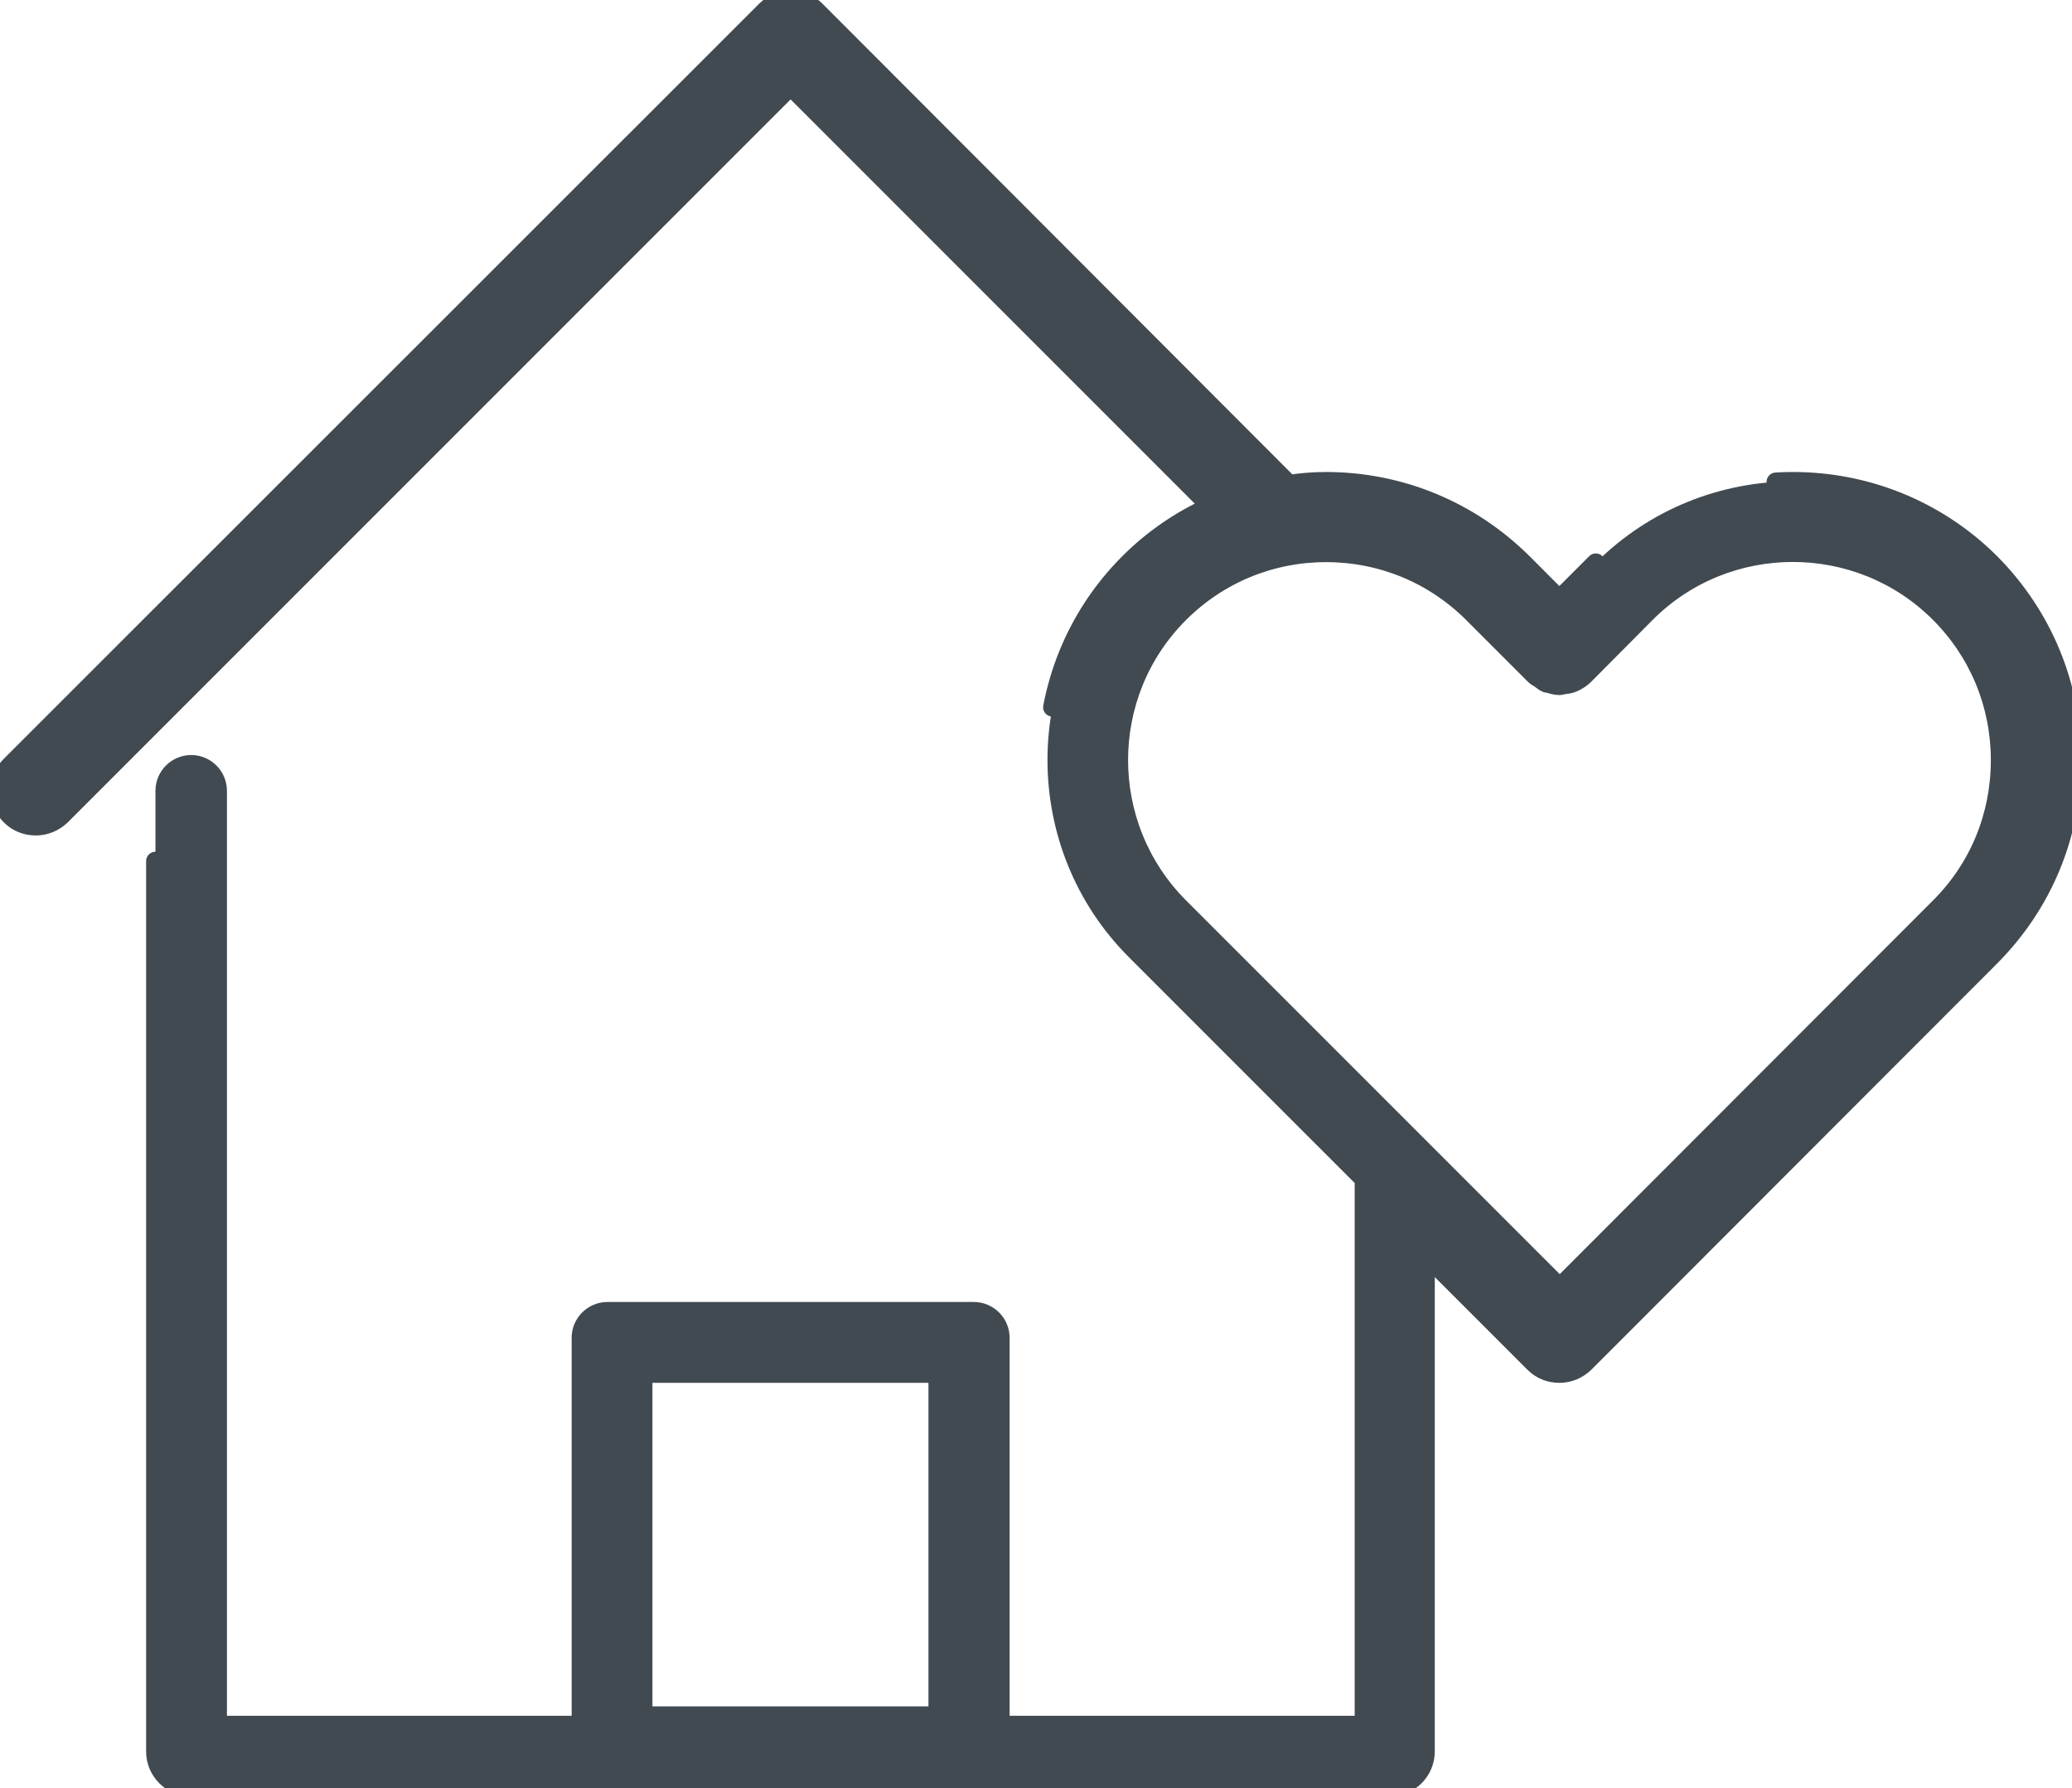
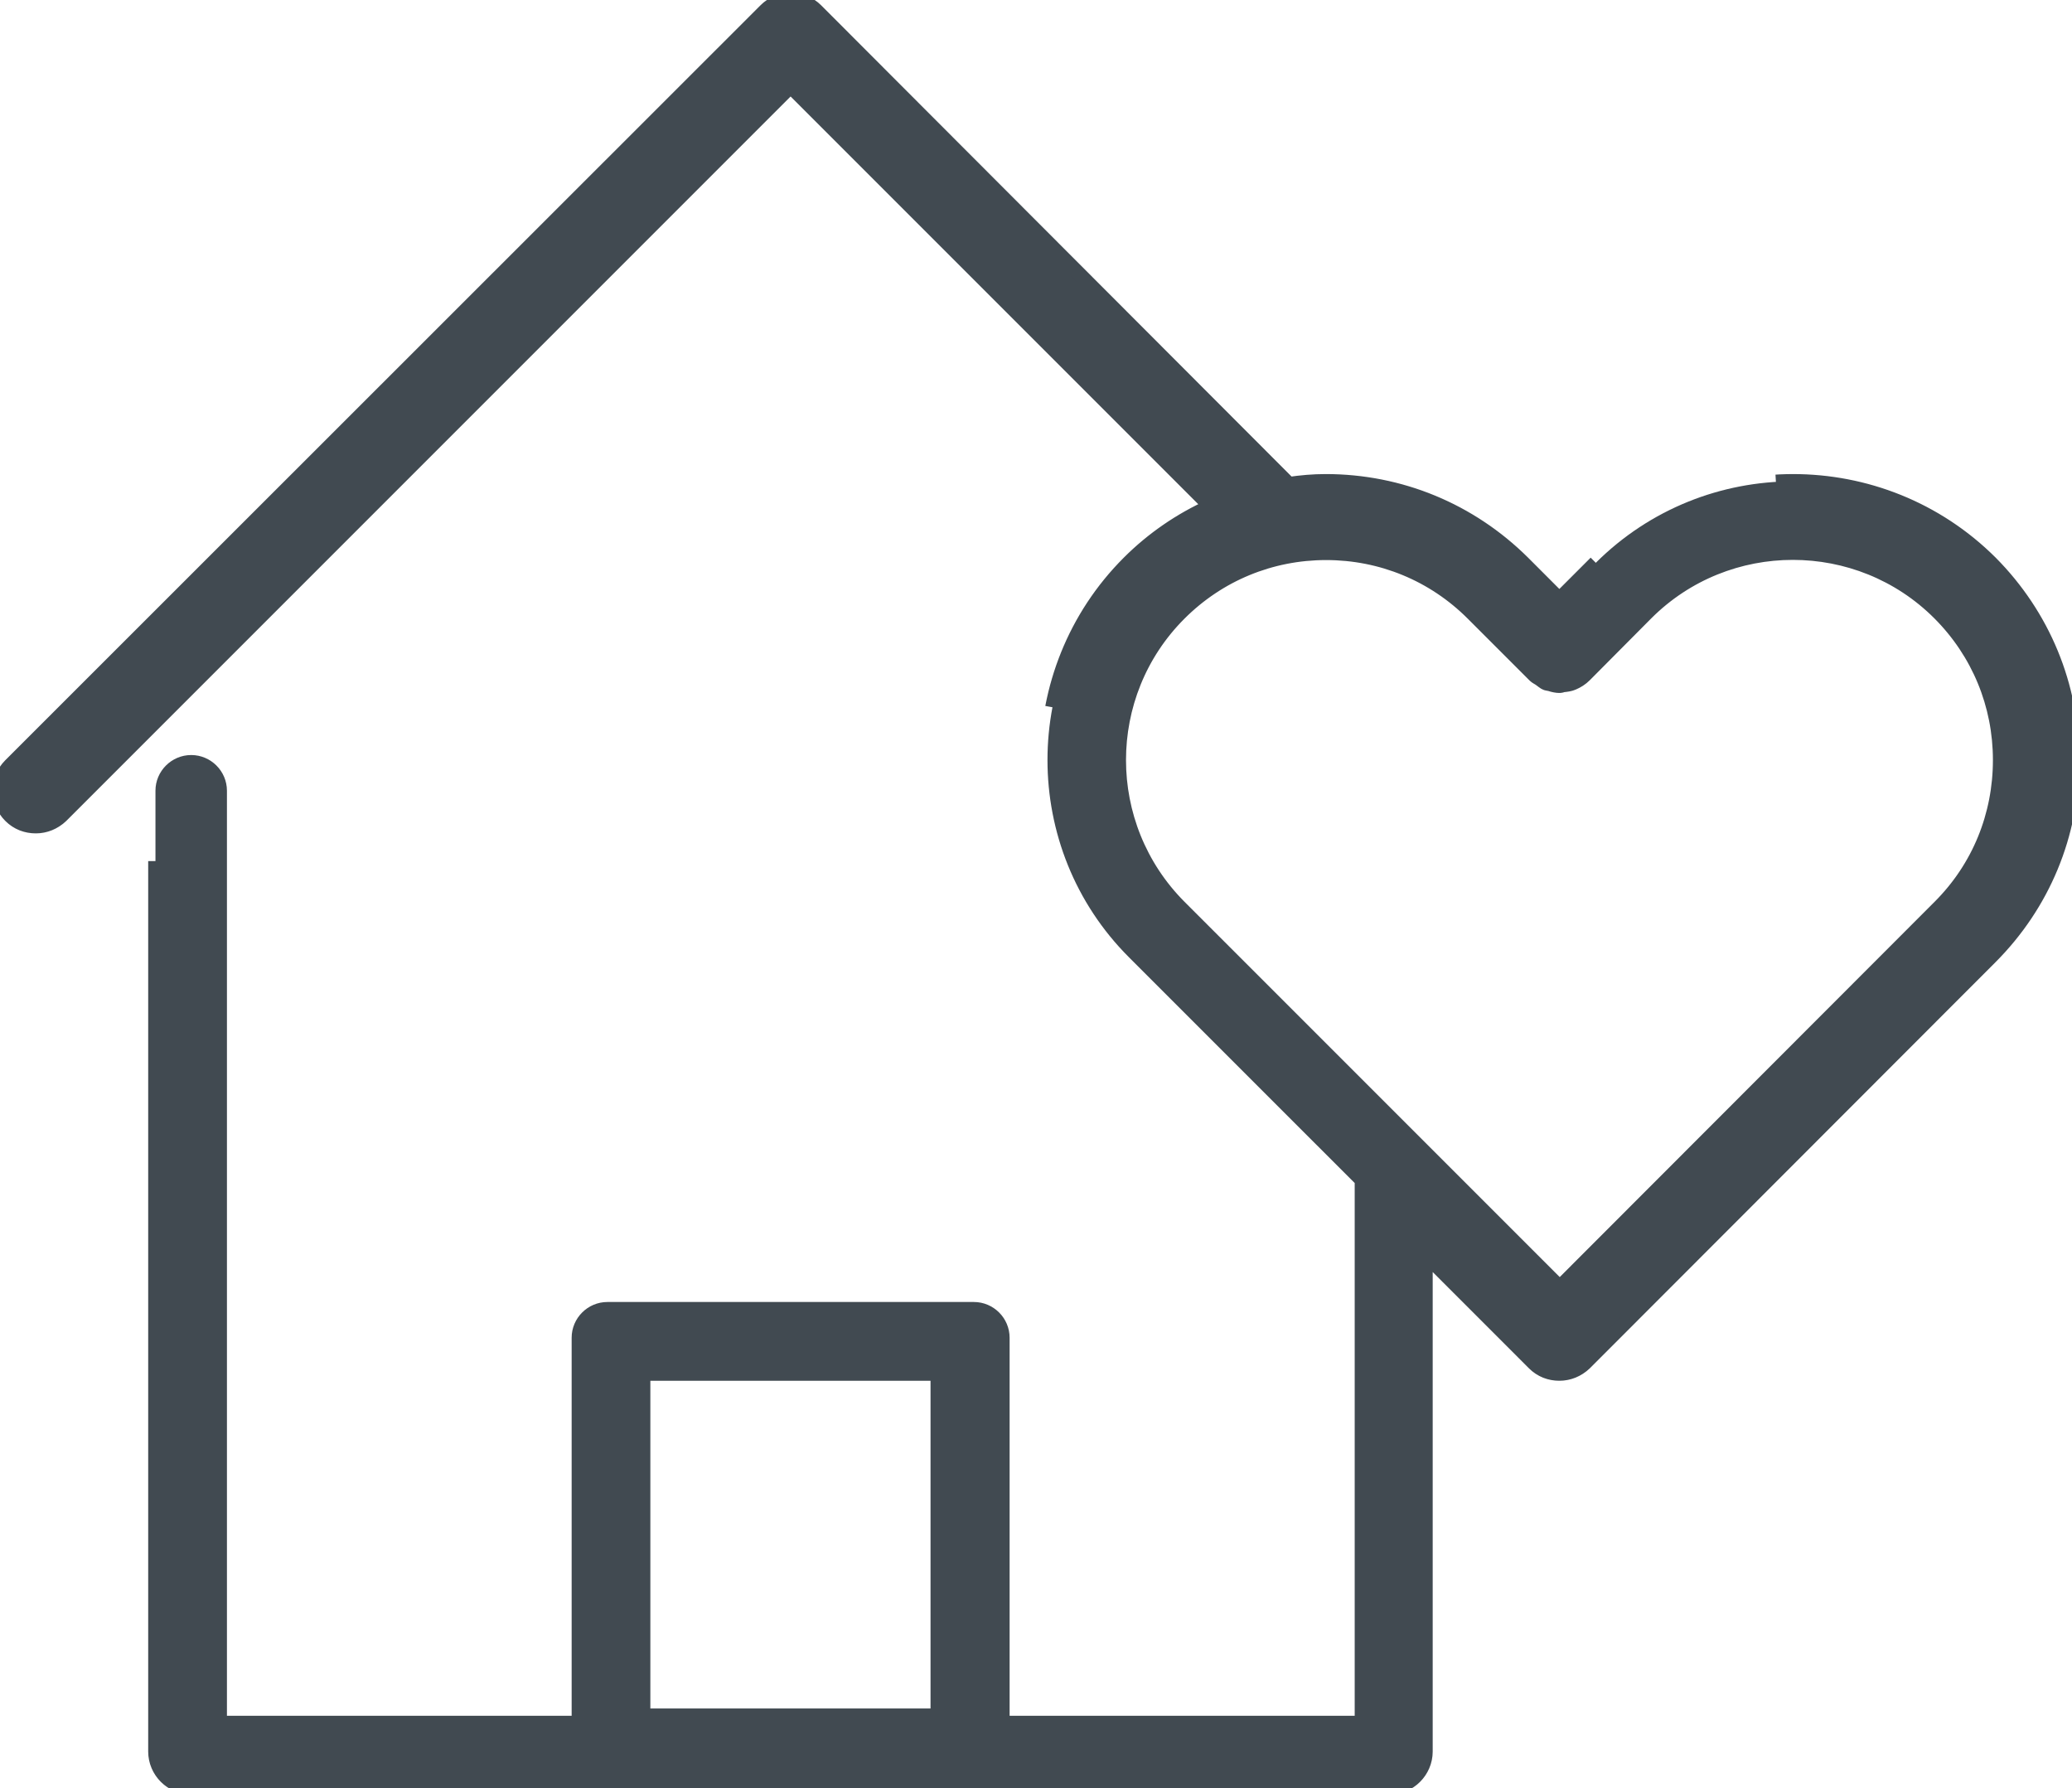
<svg xmlns="http://www.w3.org/2000/svg" preserveAspectRatio="none" overflow="visible" style="display: block;" width="49.86" height="43" viewBox="0 0 49.86 43" fill="none">
-   <style>.draw-line{stroke-dasharray:100;animation:draw 7s ease-in-out infinite;stroke-width:.45;stroke-linecap:round;stroke-linejoin:round}@keyframes draw{0%{stroke-dashoffset:100;fill-opacity:0;stroke-opacity:0}8%{stroke-opacity:1}48%{stroke-dashoffset:0;fill-opacity:0;stroke-opacity:1}62%,88%{stroke-dashoffset:0;fill-opacity:1;stroke-opacity:0}100%{stroke-dashoffset:0;fill-opacity:0;stroke-opacity:0}}@media(prefers-reduced-motion:reduce){.draw-line{animation:none;stroke:none}}</style>
+   <style>.draw-line{stroke-dasharray:100;animation:draw 2.8s ease-out infinite}@keyframes draw{0%{stroke-dashoffset:100;opacity:.6}28%,85%{stroke-dashoffset:0;opacity:1}100%{stroke-dashoffset:0;opacity:.6}}@media(prefers-reduced-motion:reduce){.draw-line{animation:none}}</style>
  <g id="Group">
-     <path id="Vector" d="M38.401 13.541L37.524 14.418L36.648 13.541C35.375 12.277 33.69 11.581 31.902 11.581C31.602 11.581 31.309 11.607 31.017 11.65L19.636 0.251C19.3 -0.084 18.759 -0.084 18.424 0.251L0.251 18.415C-0.084 18.75 -0.084 19.292 0.251 19.627C0.423 19.799 0.638 19.876 0.862 19.876C1.085 19.876 1.3 19.79 1.472 19.627L19.025 2.074L29.134 12.183C28.412 12.509 27.742 12.965 27.166 13.541C24.553 16.154 24.553 20.418 27.166 23.031L32.599 28.464V41.281H24.295V32.186C24.295 31.713 23.908 31.326 23.435 31.326H14.616C14.143 31.326 13.756 31.713 13.756 32.186V41.281H5.461V19.025C5.461 18.553 5.074 18.166 4.601 18.166C4.128 18.166 3.741 18.553 3.741 19.025V42.14C3.741 42.613 4.128 43 4.601 43H14.616H23.427H33.441C33.914 43 34.301 42.613 34.301 42.14V30.183L36.914 32.796C37.086 32.968 37.301 33.046 37.524 33.046C37.748 33.046 37.963 32.96 38.135 32.796L47.891 23.031C49.163 21.759 49.86 20.074 49.86 18.286C49.86 16.498 49.163 14.813 47.9 13.541C45.278 10.928 41.023 10.928 38.401 13.541ZM15.475 33.046H22.567V41.281H15.475V33.046ZM46.679 21.819L37.533 30.974L34.06 27.501L28.378 21.819C26.435 19.868 26.435 16.704 28.378 14.762C29.324 13.816 30.579 13.3 31.911 13.3C33.243 13.3 34.498 13.816 35.444 14.762L36.931 16.249C36.974 16.292 37.026 16.309 37.069 16.343C37.12 16.378 37.163 16.421 37.215 16.438C37.241 16.447 37.275 16.447 37.301 16.455C37.378 16.481 37.456 16.498 37.533 16.498C37.559 16.498 37.584 16.489 37.602 16.481C37.688 16.472 37.774 16.464 37.851 16.429C37.954 16.386 38.049 16.326 38.135 16.24L39.613 14.753C41.556 12.81 44.728 12.81 46.671 14.753C47.616 15.699 48.132 16.954 48.132 18.286C48.132 19.619 47.625 20.874 46.679 21.819Z" fill="#414A51" stroke="#414A51" pathLength="100" class="draw-line" />
+     <path id="Vector" d="M38.401 13.541L37.524 14.418L36.648 13.541C35.375 12.277 33.69 11.581 31.902 11.581C31.602 11.581 31.309 11.607 31.017 11.65L19.636 0.251C19.3 -0.084 18.759 -0.084 18.424 0.251L0.251 18.415C-0.084 18.75 -0.084 19.292 0.251 19.627C0.423 19.799 0.638 19.876 0.862 19.876C1.085 19.876 1.3 19.79 1.472 19.627L19.025 2.074L29.134 12.183C28.412 12.509 27.742 12.965 27.166 13.541C24.553 16.154 24.553 20.418 27.166 23.031L32.599 28.464V41.281H24.295V32.186C24.295 31.713 23.908 31.326 23.435 31.326H14.616C14.143 31.326 13.756 31.713 13.756 32.186V41.281H5.461V19.025C5.461 18.553 5.074 18.166 4.601 18.166C4.128 18.166 3.741 18.553 3.741 19.025V42.14C3.741 42.613 4.128 43 4.601 43H14.616H23.427H33.441C33.914 43 34.301 42.613 34.301 42.14V30.183L36.914 32.796C37.086 32.968 37.301 33.046 37.524 33.046C37.748 33.046 37.963 32.96 38.135 32.796L47.891 23.031C49.163 21.759 49.86 20.074 49.86 18.286C49.86 16.498 49.163 14.813 47.9 13.541C45.278 10.928 41.023 10.928 38.401 13.541ZM15.475 33.046H22.567V41.281H15.475V33.046ZM46.679 21.819L37.533 30.974L34.06 27.501L28.378 21.819C26.435 19.868 26.435 16.704 28.378 14.762C29.324 13.816 30.579 13.3 31.911 13.3C33.243 13.3 34.498 13.816 35.444 14.762L36.931 16.249C36.974 16.292 37.026 16.309 37.069 16.343C37.12 16.378 37.163 16.421 37.215 16.438C37.241 16.447 37.275 16.447 37.301 16.455C37.378 16.481 37.456 16.498 37.533 16.498C37.559 16.498 37.584 16.489 37.602 16.481C37.688 16.472 37.774 16.464 37.851 16.429C37.954 16.386 38.049 16.326 38.135 16.24L39.613 14.753C41.556 12.81 44.728 12.81 46.671 14.753C47.616 15.699 48.132 16.954 48.132 18.286C48.132 19.619 47.625 20.874 46.679 21.819Z" fill="#414A51" pathLength="100" class="draw-line" stroke="#414a51" stroke-width=".35" />
  </g>
</svg>
